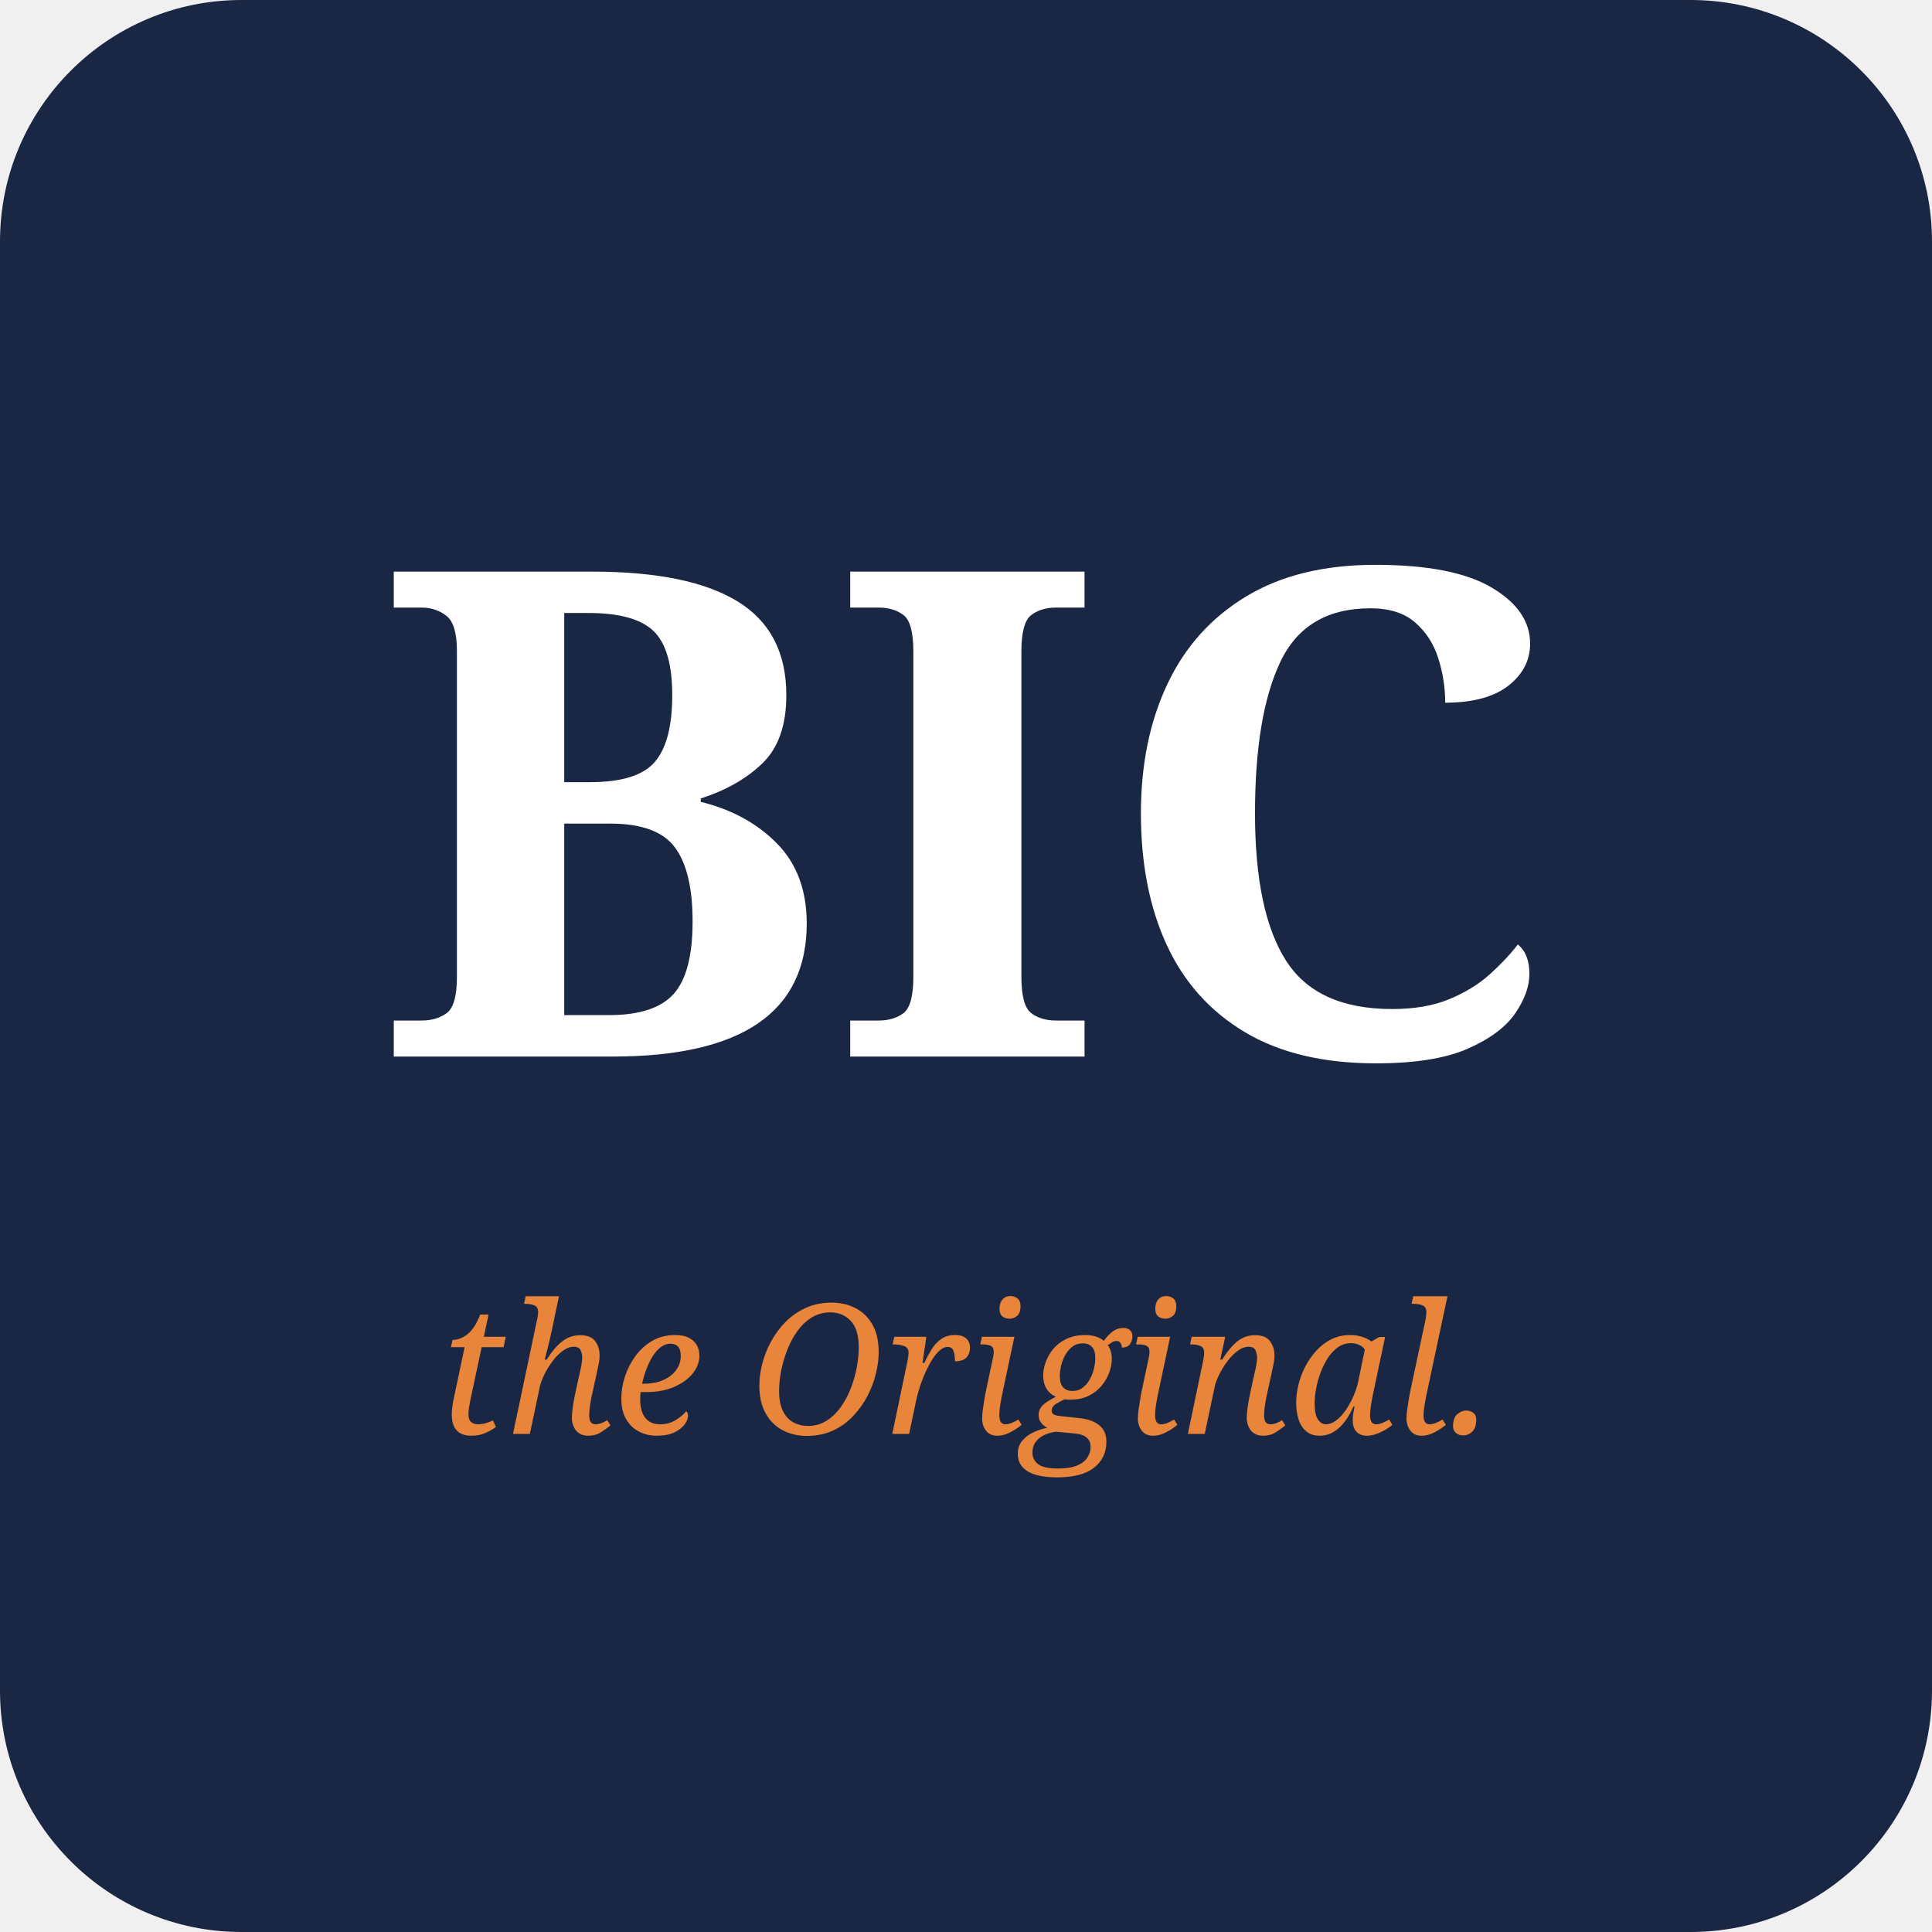
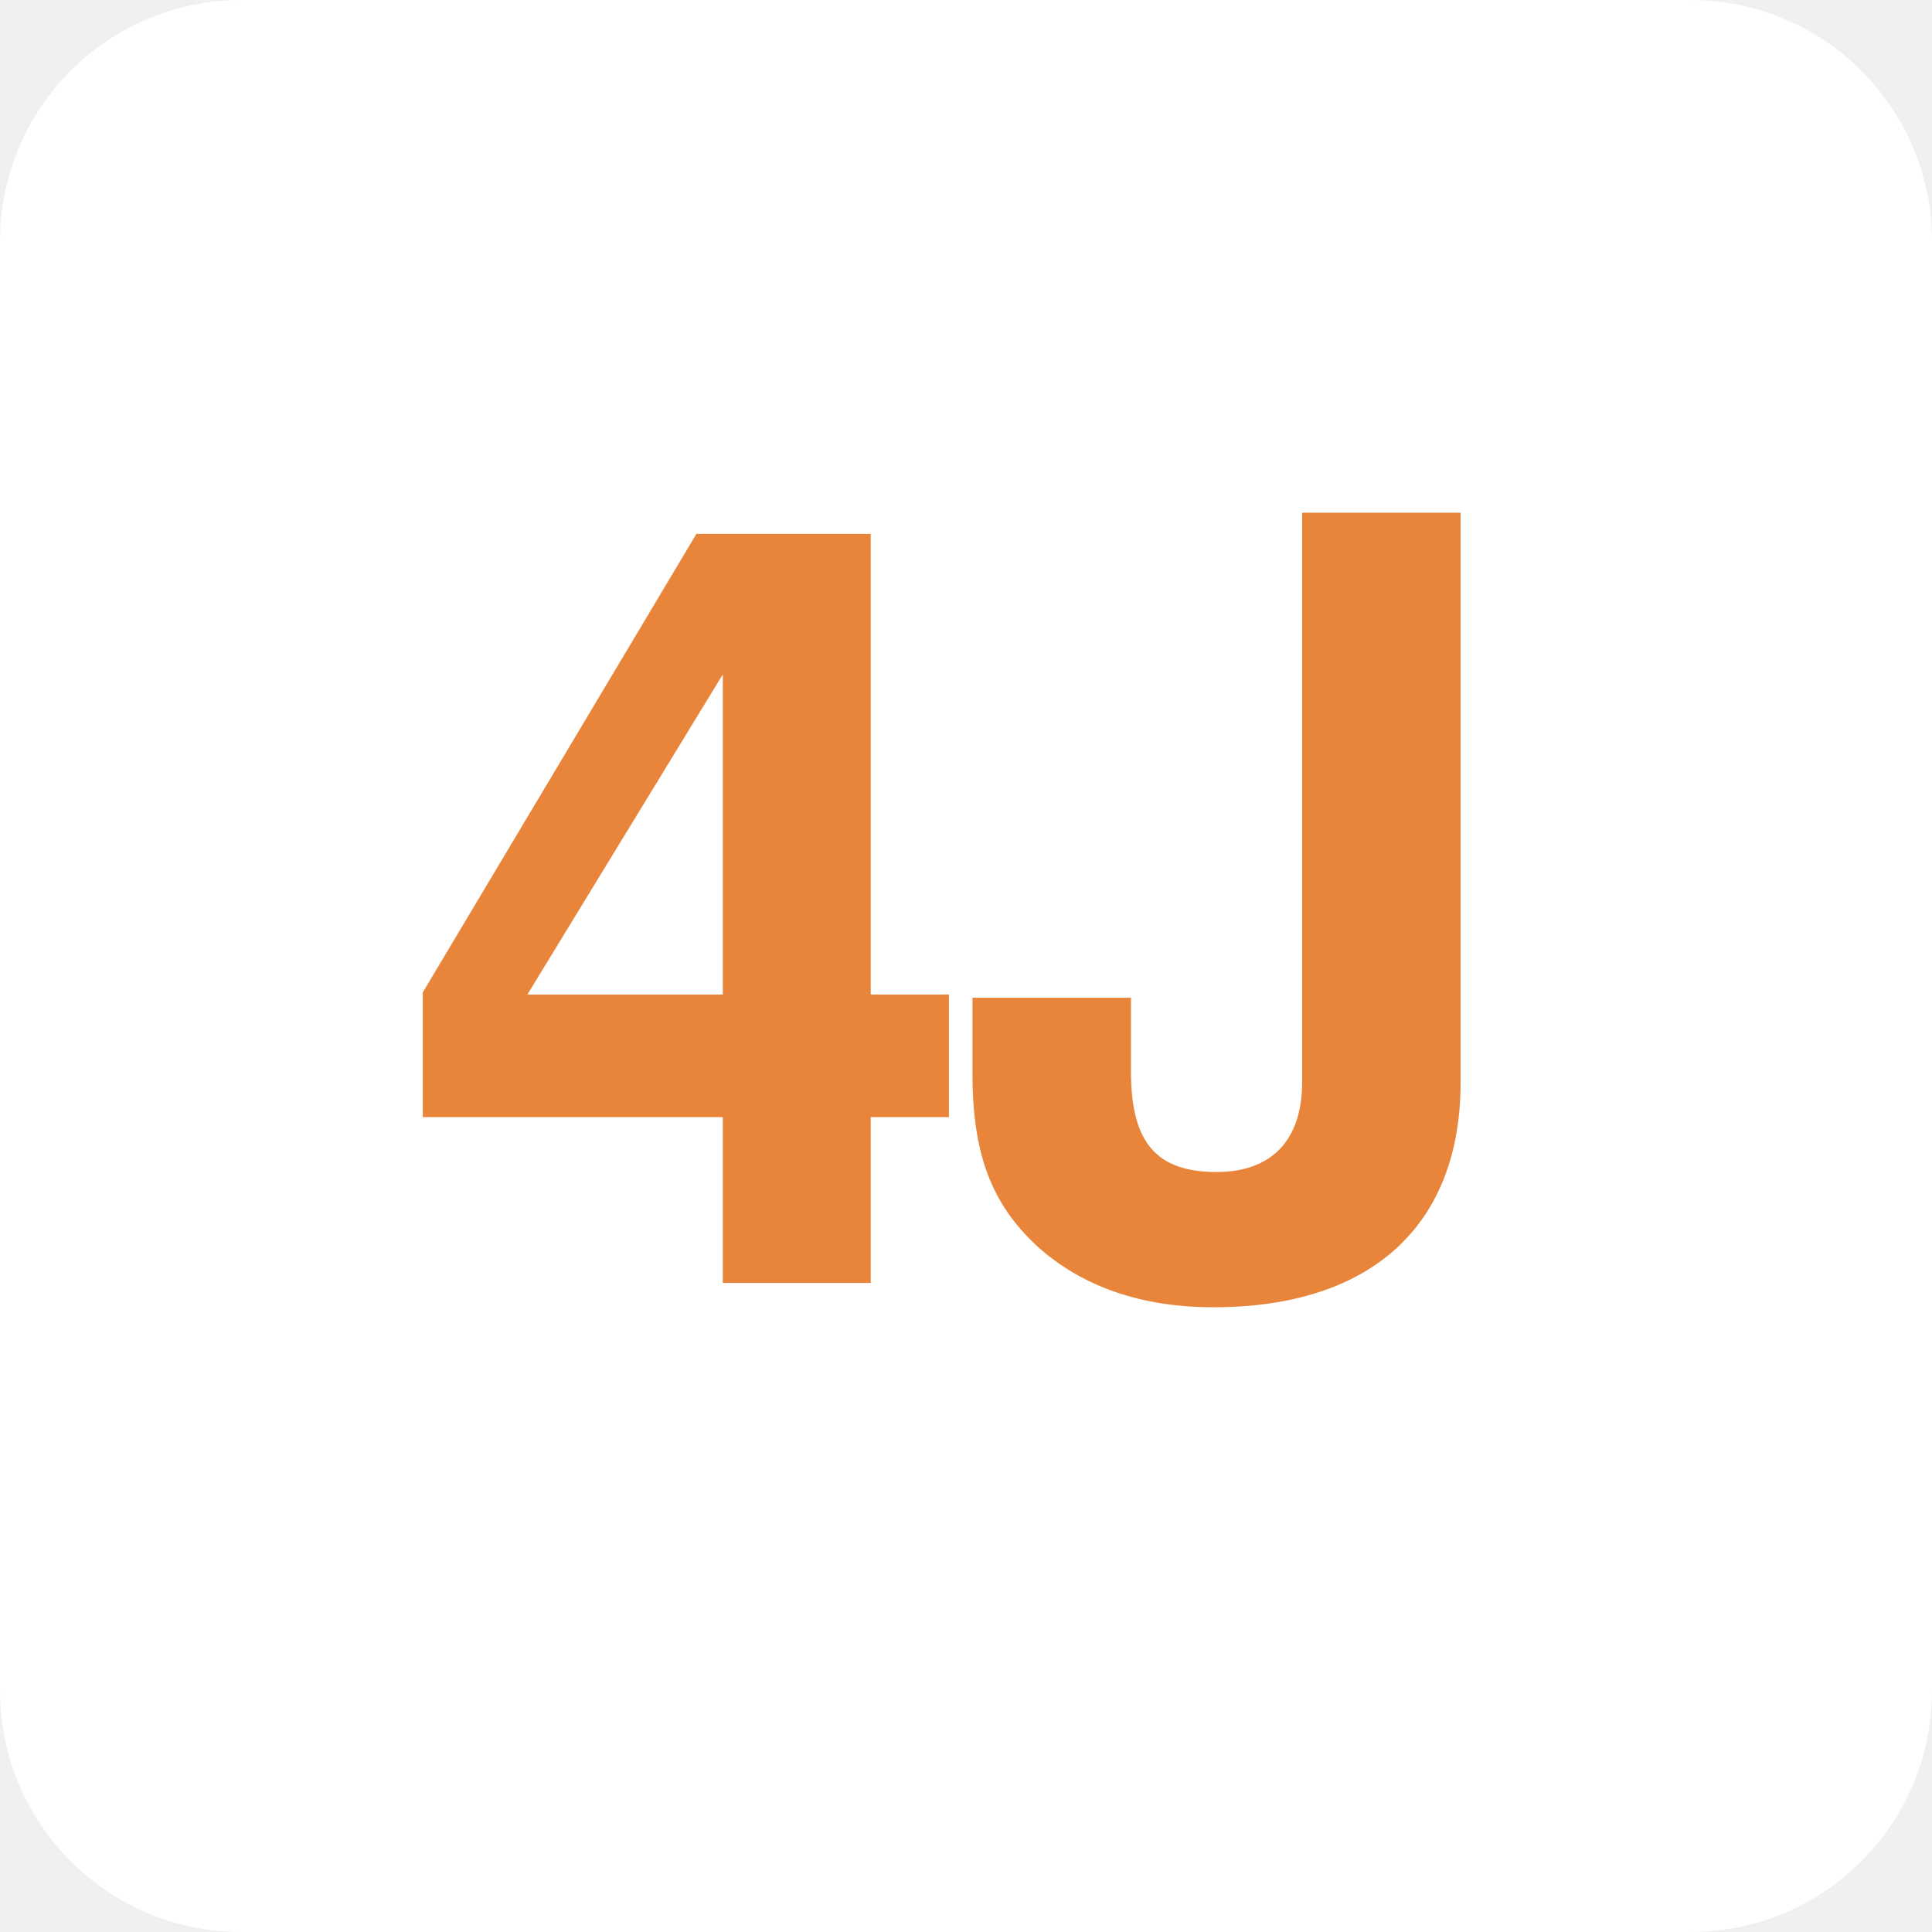
<svg xmlns="http://www.w3.org/2000/svg" viewBox="0 0 512 512">
-   <rect width="512" height="512" rx="64" fill="#1a2744" />
-   <text x="256" y="280" font-family="Georgia, serif" font-size="180" font-weight="bold" fill="#ffffff" text-anchor="middle">BIC</text>
-   <text x="256" y="380" font-family="Georgia, serif" font-size="48" font-style="italic" fill="#e8853a" text-anchor="middle">the Original.</text>
+   <rect width="512" height="512" rx="64" fill="#ffffff" />
+   <text x="256" y="340" font-family="Arial Black, Helvetica, sans-serif" font-size="280" font-weight="900" fill="#e8853a" text-anchor="middle" letter-spacing="-10">4J</text>
</svg>
